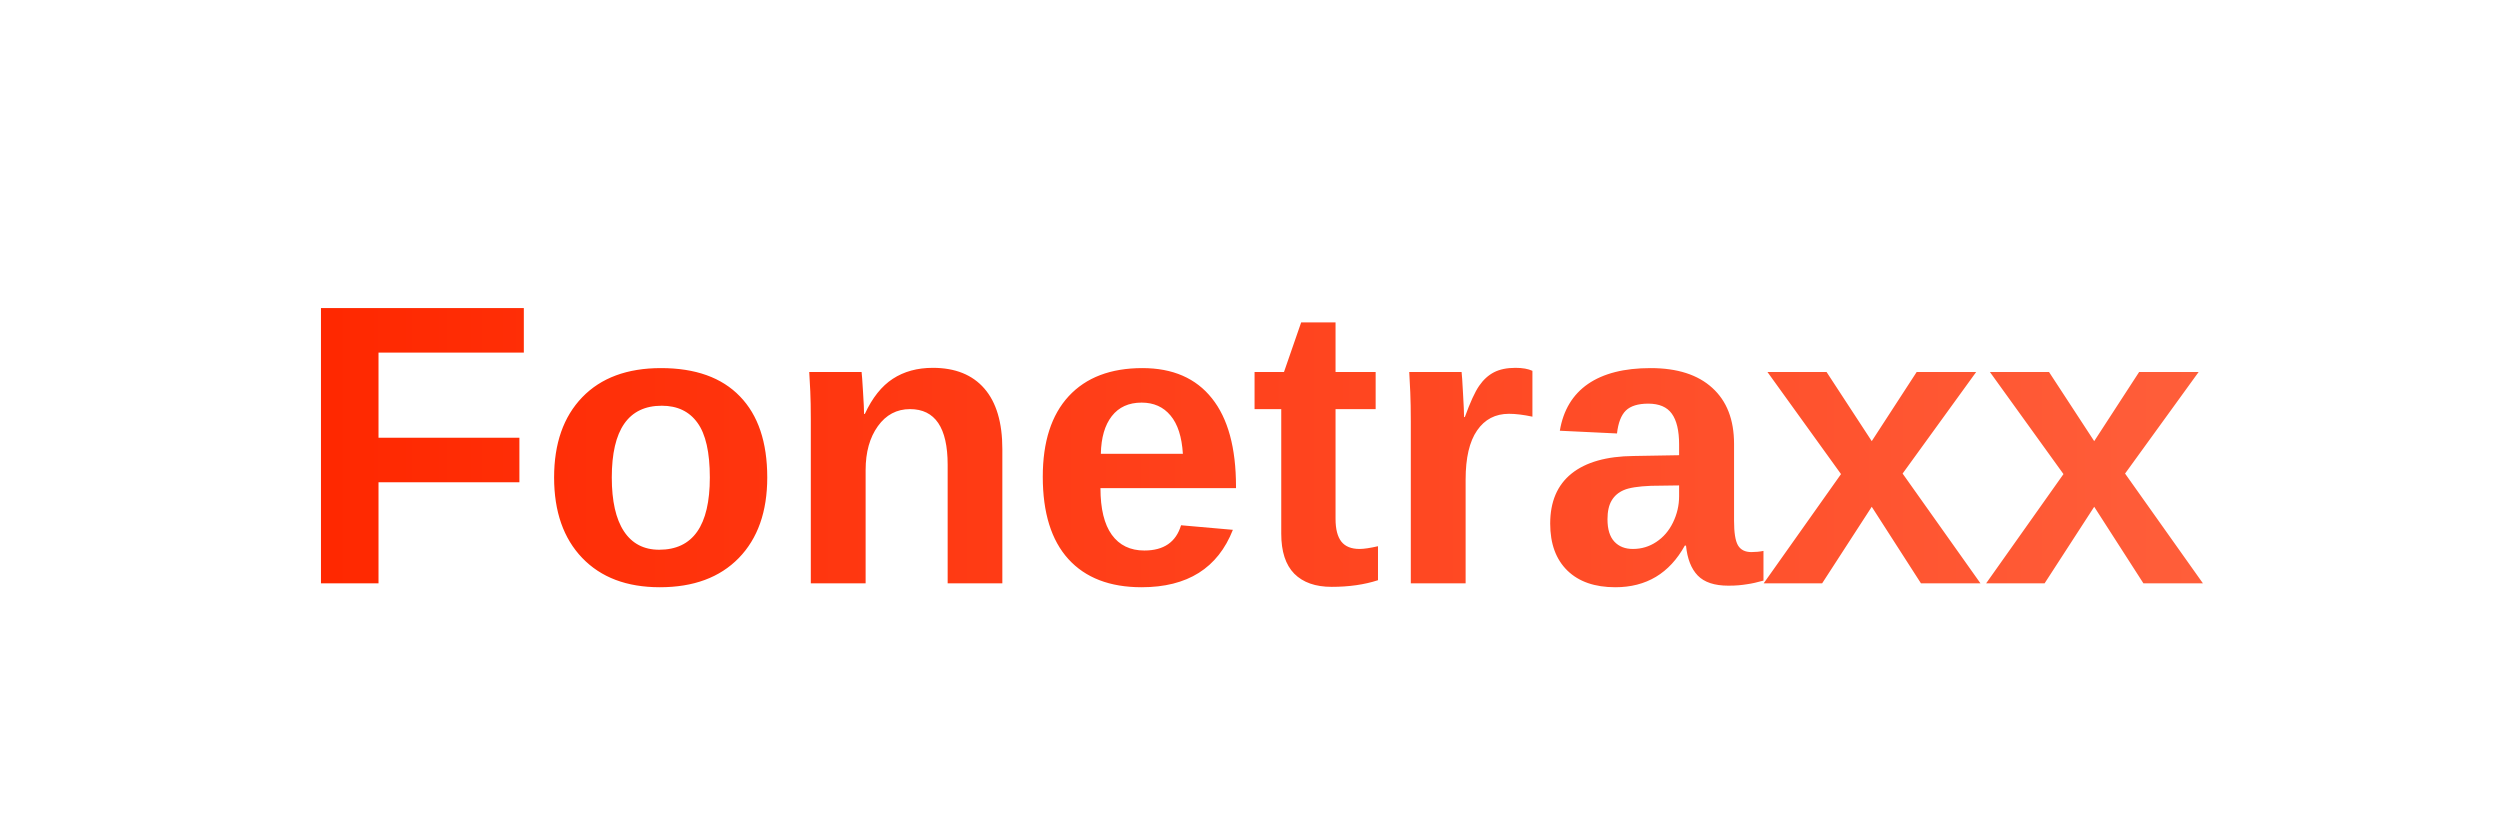
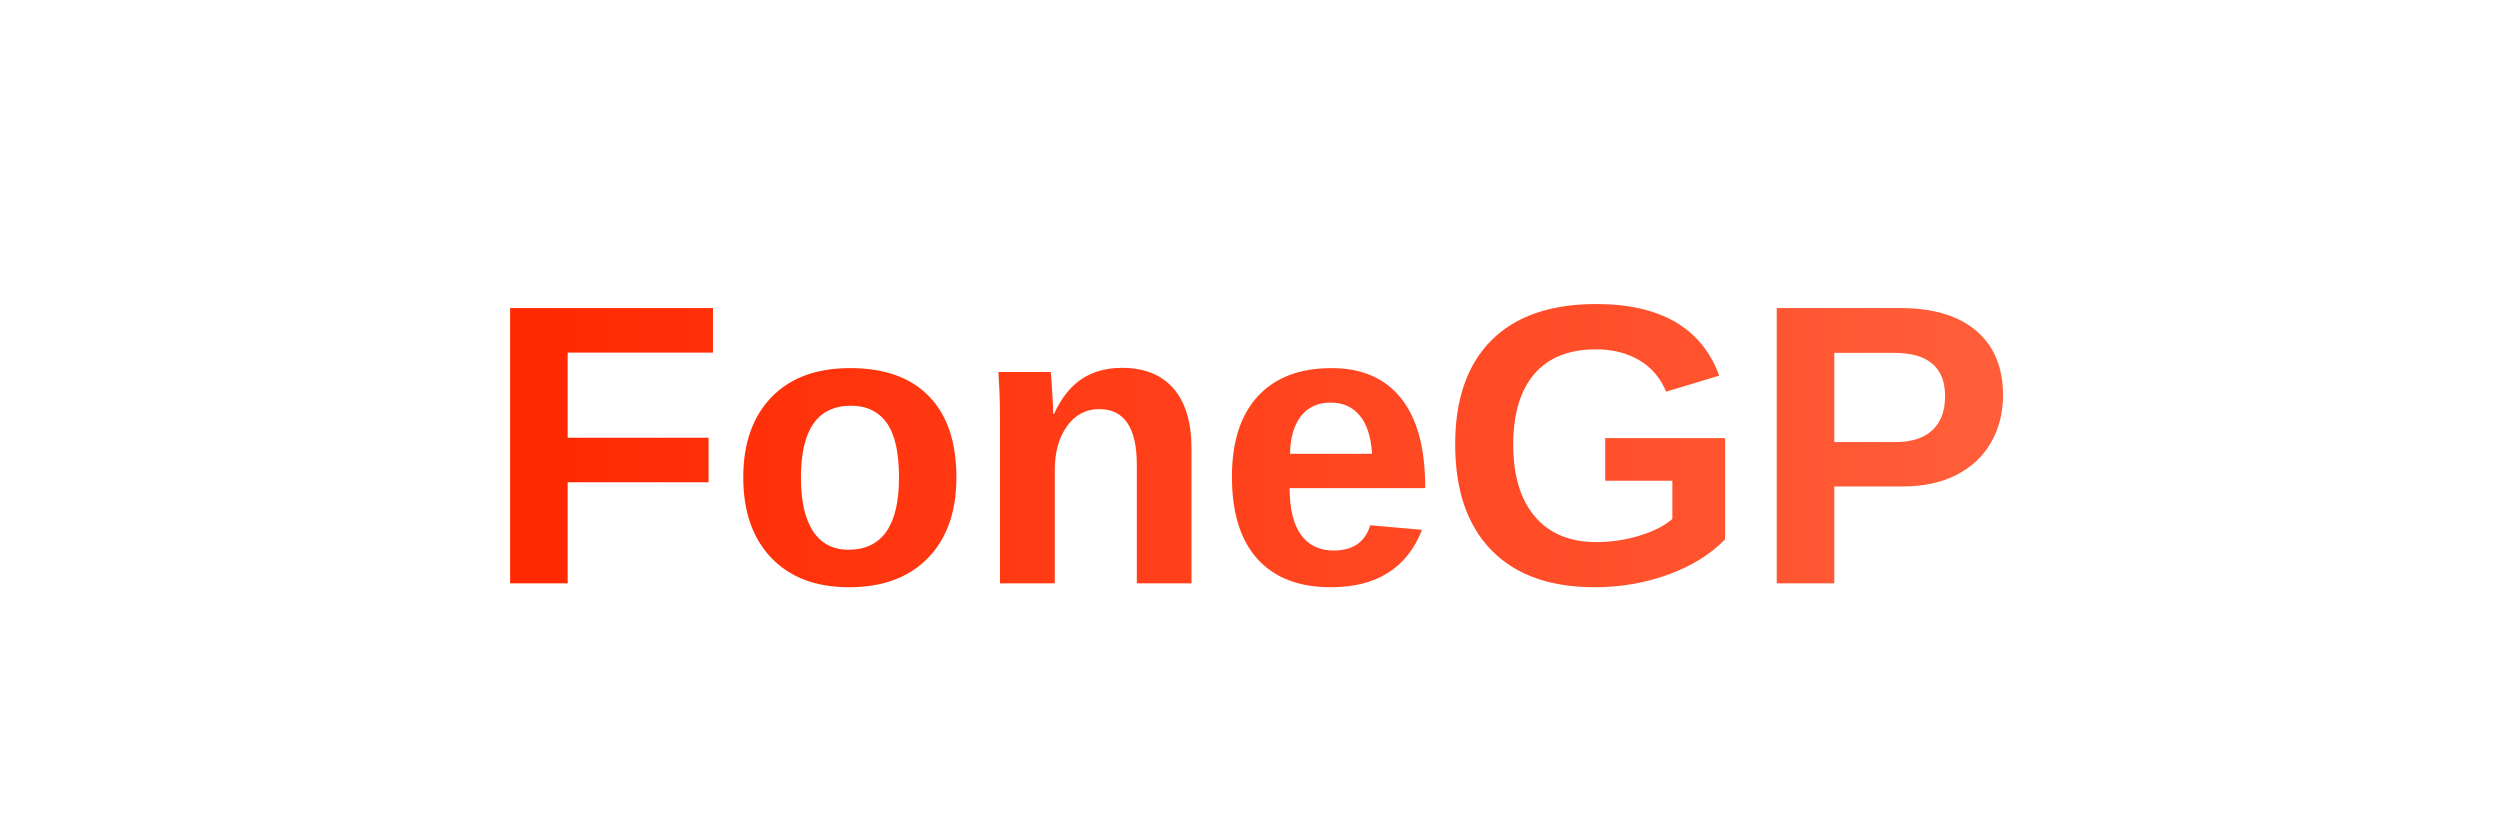
<svg xmlns="http://www.w3.org/2000/svg" width="300" height="100" viewBox="0 0 300 100">
  <defs>
    <linearGradient id="textGradient" x1="0%" y1="0%" x2="100%" y2="0%">
      <stop offset="0%" stop-color="#ff2800" />
      <stop offset="100%" stop-color="#ff5e3a" />
    </linearGradient>
  </defs>
  <text x="50%" y="70%" font-family="Arial, sans-serif" font-weight="bold" font-size="4em" text-anchor="middle" fill="url(#textGradient)">
-         Fonetraxx
+         FoneGP
    </text>
</svg>
